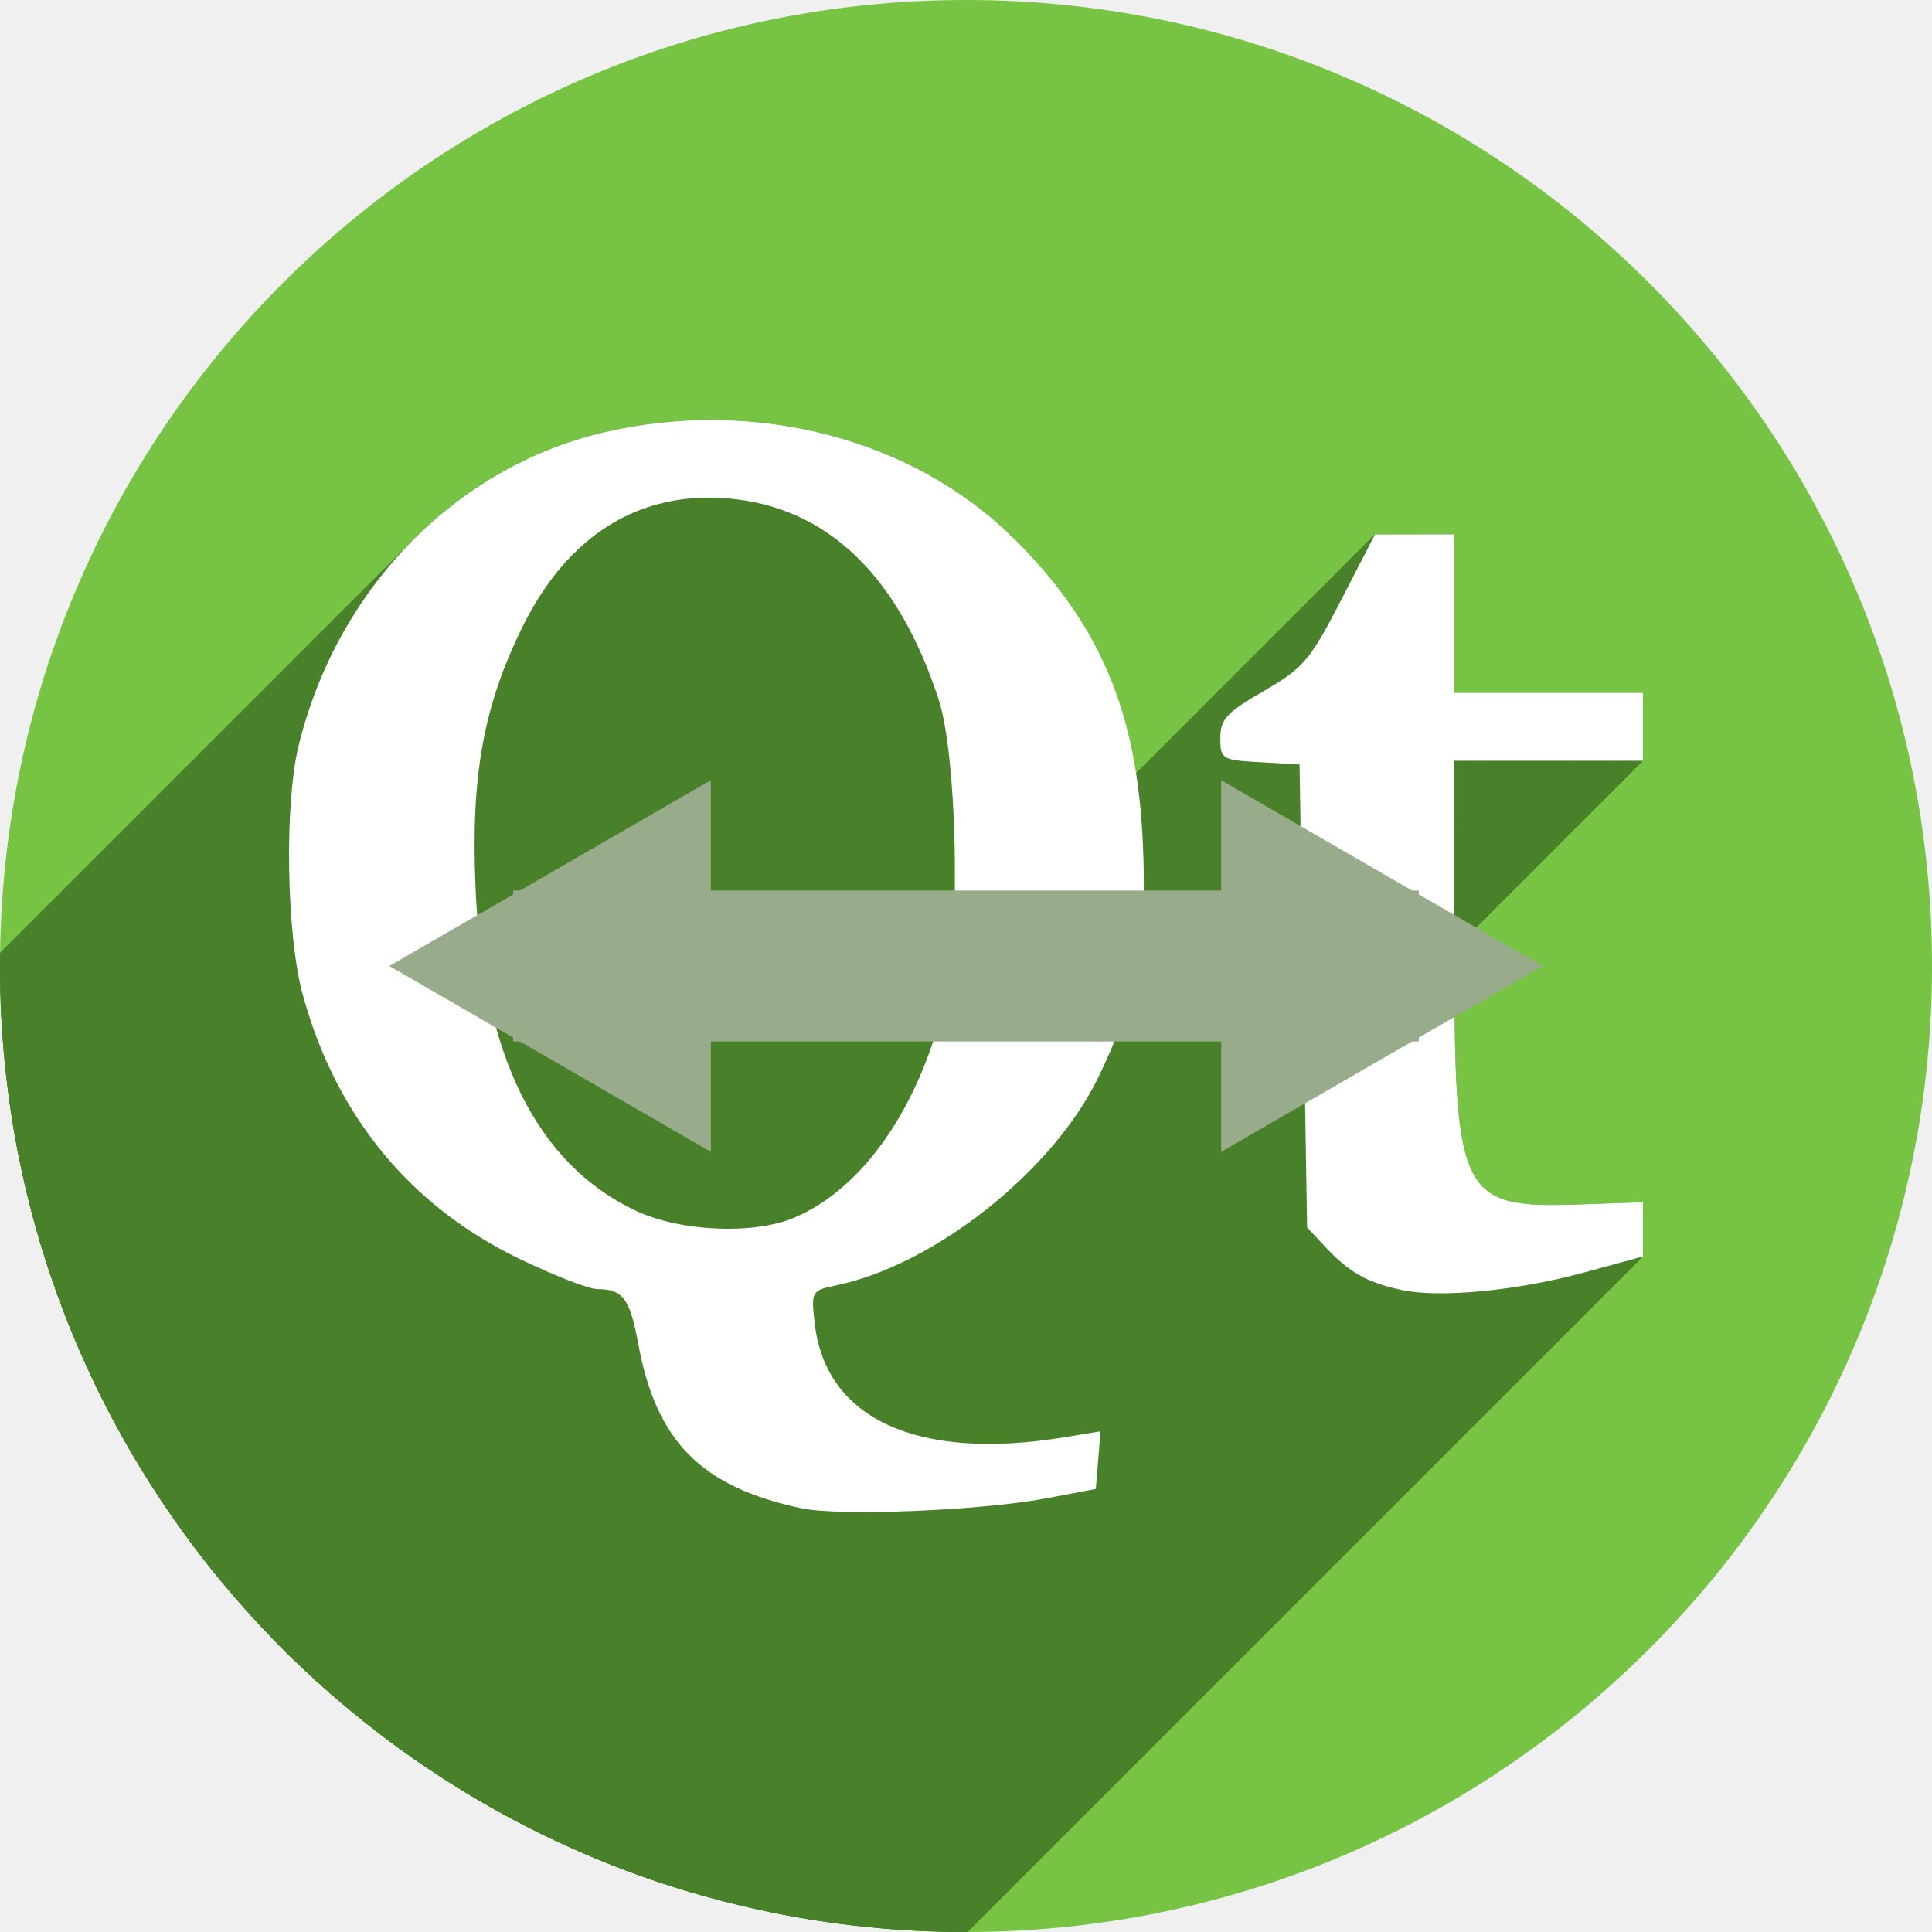
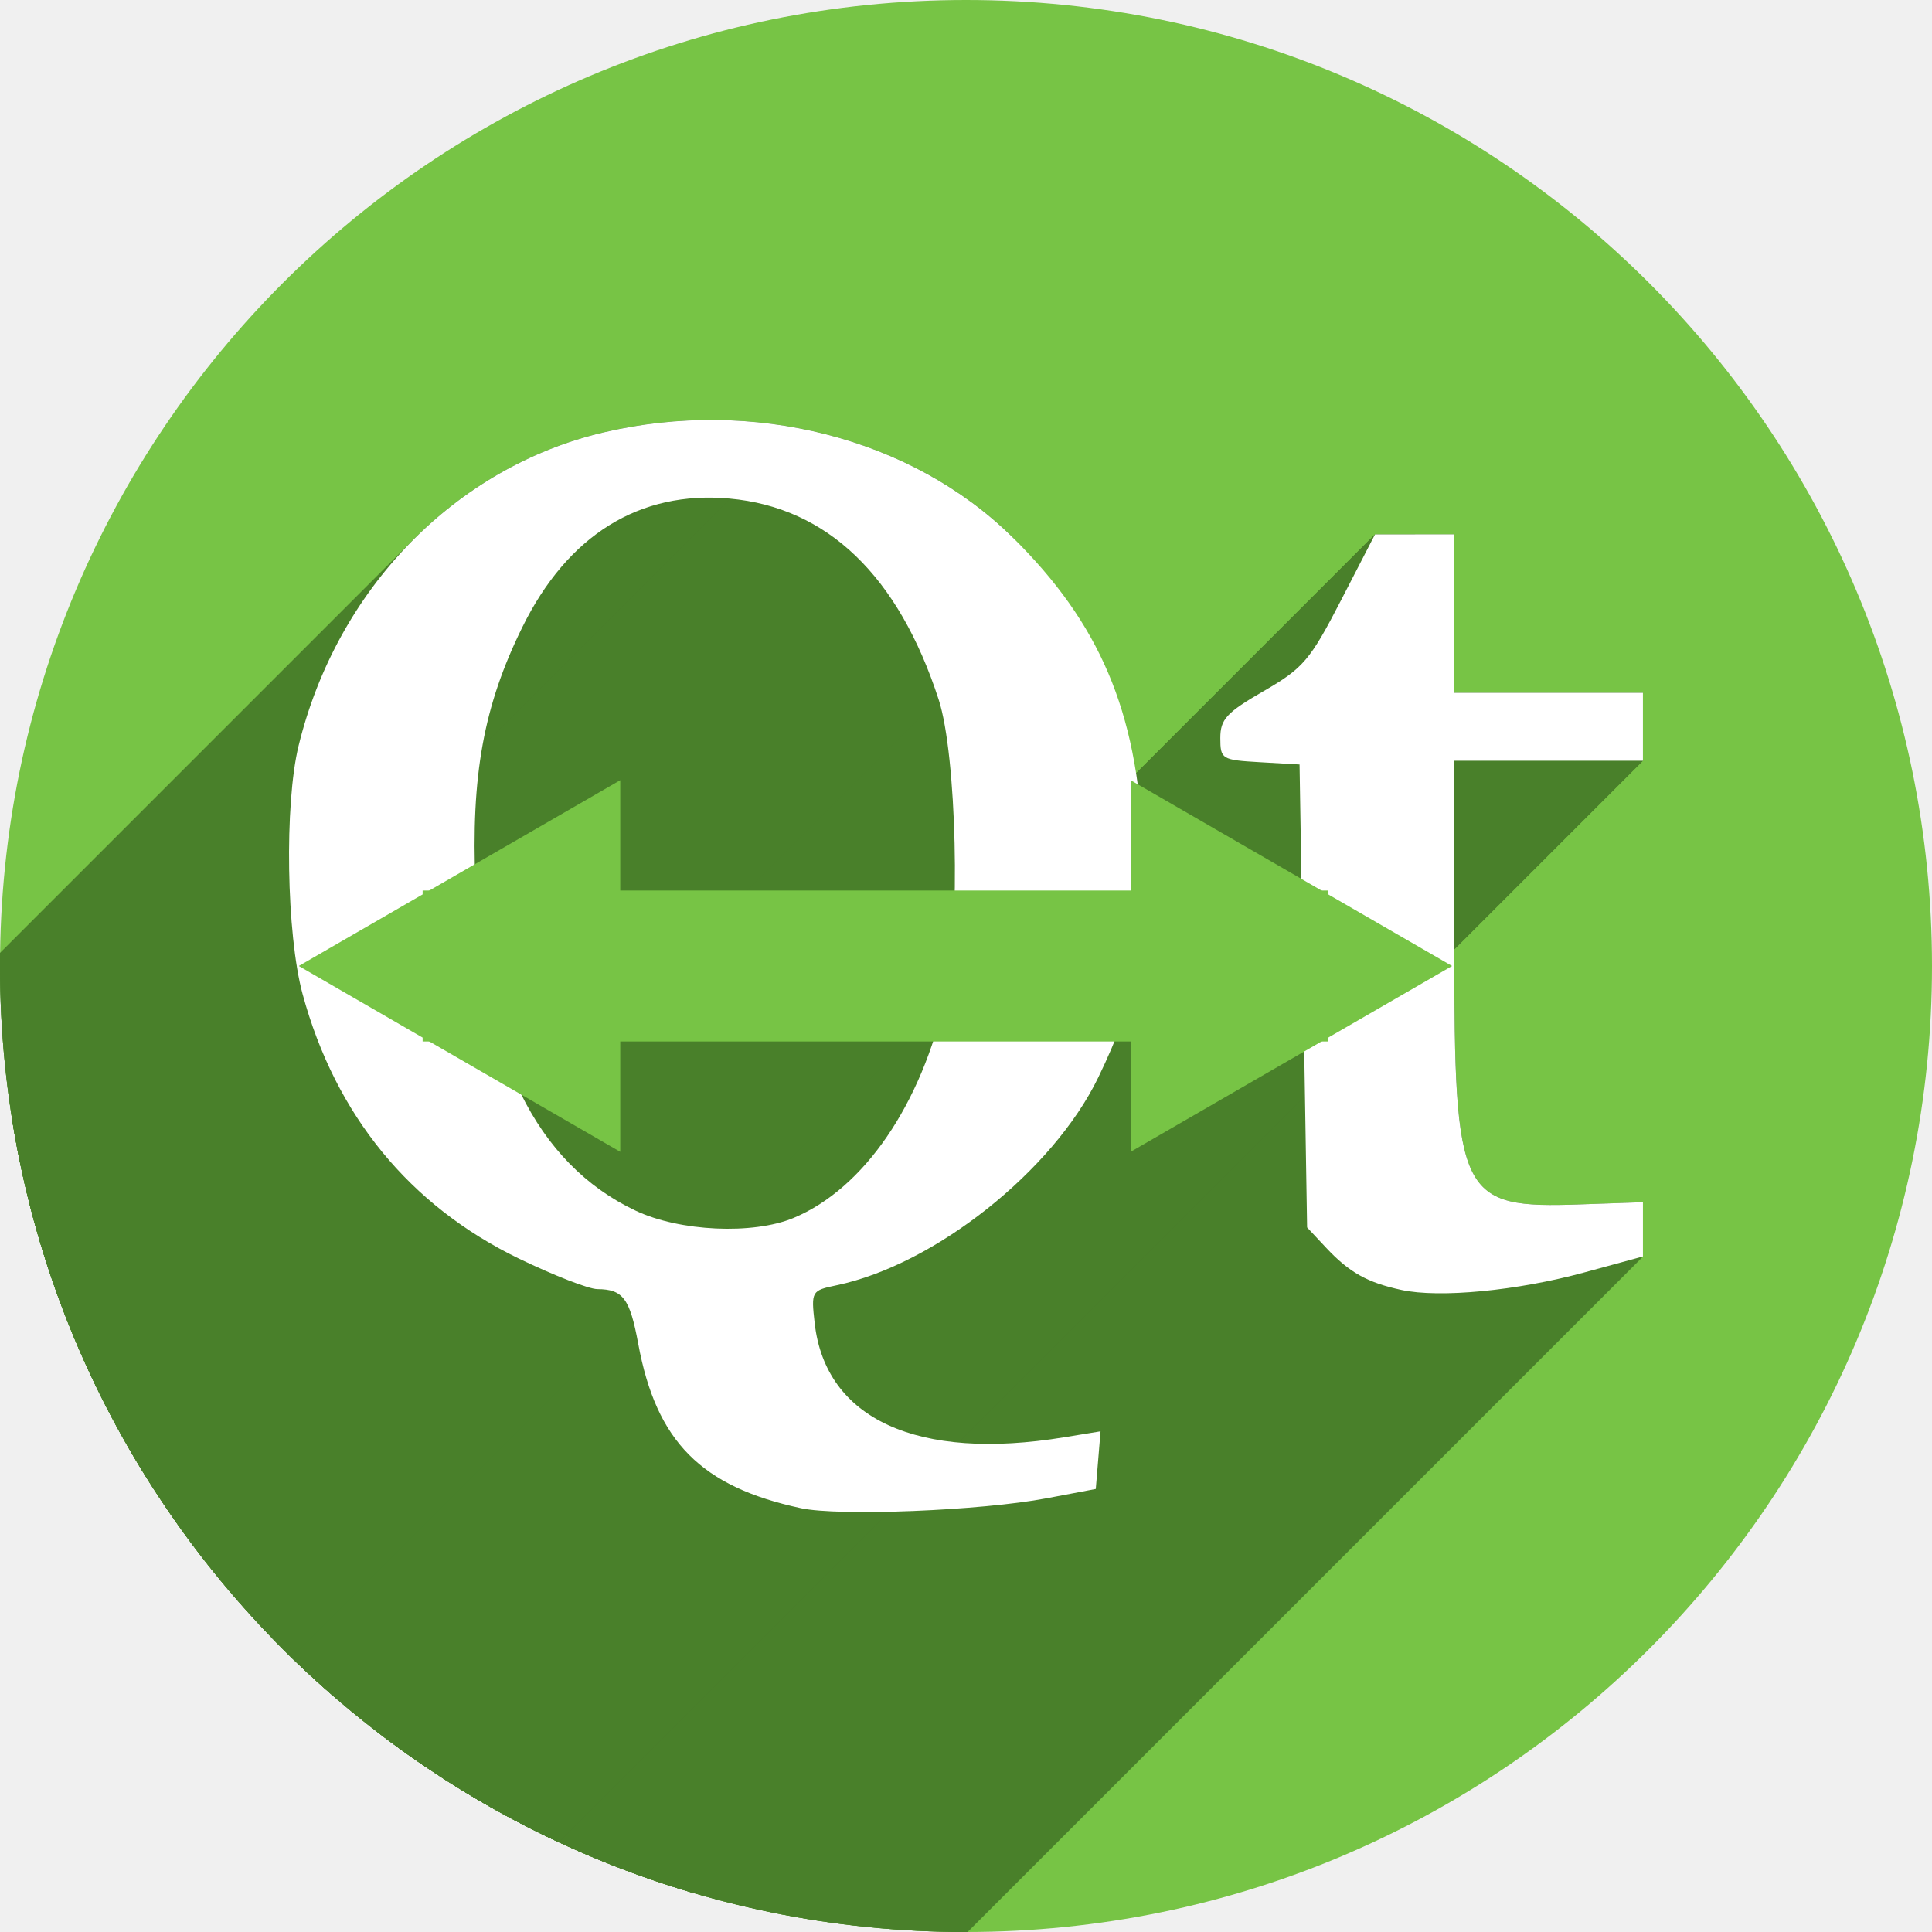
<svg xmlns="http://www.w3.org/2000/svg" width="256" height="256" viewBox="0 0 256 256" id="svg4149" version="1.1">
  <defs id="defs4151">
    <marker orient="auto" refY="0.0" refX="0.0" id="EmptyTriangleInS" style="overflow:visible">
-       <path id="path5398" d="M 5.77,0.0 L -2.88,5.0 L -2.88,-5.0 L 5.77,0.0 z " style="fill-rule:evenodd;fill:#98ac8b;stroke:#98ac8b;stroke-width:1pt;stroke-opacity:1;fill-opacity:1" transform="scale(-0.2) translate(-3.0,0)" />
+       <path id="path5398" d="M 5.77,0.0 L -2.88,5.0 L -2.88,-5.0 L 5.77,0.0 z " style="fill-rule:evenodd;fill:#77c445;stroke:#77c445;stroke-width:1pt;stroke-opacity:1;fill-opacity:1" transform="scale(-0.2) translate(-3.0,0)" />
    </marker>
    <marker orient="auto" refY="0.0" refX="0.0" id="EmptyTriangleOutS" style="overflow:visible">
-       <path id="path5407" d="M 5.77,0.0 L -2.88,5.0 L -2.88,-5.0 L 5.77,0.0 z " style="fill-rule:evenodd;fill:#98ac8b;stroke:#98ac8b;stroke-width:1pt;stroke-opacity:1;fill-opacity:1" transform="scale(0.2) translate(-3.0,0)" />
+       <path id="path5407" d="M 5.77,0.0 L -2.88,5.0 L -2.88,-5.0 L 5.77,0.0 z " style="fill-rule:evenodd;fill:#77c445;stroke:#77c445;stroke-width:1pt;stroke-opacity:1;fill-opacity:1" transform="scale(0.2) translate(-3.0,0)" />
    </marker>
    <clipPath id="clipPath4863" clipPathUnits="userSpaceOnUse">
      <circle r="77.263" cy="924.362" cx="128" id="circle4865" style="fill:#e9e9e9;fill-opacity:1;stroke:none;stroke-width:20;stroke-miterlimit:4;stroke-dasharray:none;stroke-opacity:1" />
    </clipPath>
    <clipPath clipPathUnits="userSpaceOnUse" id="clipPath4227">
      <circle r="77.263" cy="924.362" cx="128" id="circle4229" style="fill:#e9e9e9;fill-opacity:1;stroke:none;stroke-width:20;stroke-miterlimit:4;stroke-dasharray:none;stroke-opacity:1" />
    </clipPath>
    <clipPath id="clipPath5543" clipPathUnits="userSpaceOnUse">
      <circle r="128" cy="924.362" cx="128" id="circle5545" style="fill:#9e9fe9;fill-opacity:1;stroke:none;stroke-width:20;stroke-miterlimit:4;stroke-dasharray:none;stroke-opacity:1" />
    </clipPath>
    <clipPath clipPathUnits="userSpaceOnUse" id="clipPath6248">
      <circle r="128" cy="924.362" cx="128" id="circle6250" style="fill:#77c445;fill-opacity:1;stroke:none;stroke-width:20;stroke-miterlimit:4;stroke-dasharray:none;stroke-opacity:1" />
    </clipPath>
  </defs>
  <g id="layer1" transform="translate(0,-796.3622)">
    <circle style="fill:#77c445;fill-opacity:1;stroke:none;stroke-width:20;stroke-miterlimit:4;stroke-dasharray:none;stroke-opacity:1" id="path4723" cx="128" cy="924.362" r="128" />
    <g id="g6059" clip-path="url(#clipPath6248)" style="fill:#49802a;fill-opacity:1">
      <g id="g6061" style="fill:#49802a;fill-opacity:1">
        <path id="path6063" d="M106.105 996.201C92.882 993.352 86.963 987.373 84.576 974.456L-268.977 1328.009C-266.59 1340.926 -260.671 1346.905 -247.448 1349.754Z" style="fill:#49802a;fill-opacity:1" />
        <path id="path6065" d="M84.576 974.456C83.458 968.405 82.56 967.202 79.145 967.176L-274.408 1320.73C-270.993 1320.755 -270.096 1321.959 -268.977 1328.009Z" style="fill:#49802a;fill-opacity:1" />
        <path id="path6067" d="M79.145 967.176C78.016 967.168 73.354 965.353 68.786 963.144L-284.768 1316.697C-280.199 1318.907 -275.537 1320.722 -274.408 1320.73Z" style="fill:#49802a;fill-opacity:1" />
        <path id="path6069" d="M68.786 963.144C54.285 956.132 44.454 944.116 40.097 928.081L-313.457 1281.635C-309.1 1297.67 -299.268 1309.685 -284.768 1316.697Z" style="fill:#49802a;fill-opacity:1" />
        <path id="path6071" d="M40.097 928.081C37.948 920.174 37.672 902.913 39.57 895.161L-313.983 1248.715C-315.881 1256.467 -315.605 1273.728 -313.457 1281.635Z" style="fill:#49802a;fill-opacity:1" />
        <path id="path6073" d="M39.57 895.161C42.179 884.506 47.564 875.085 54.838 867.811L-298.715 1221.364C-305.99 1228.639 -311.374 1238.059 -313.983 1248.715Z" style="fill:#49802a;fill-opacity:1" />
        <path id="path6075" d="M54.838 867.811C61.752 860.897 70.372 855.922 79.938 853.667L-273.615 1207.22C-283.182 1209.476 -291.802 1214.451 -298.715 1221.364Z" style="fill:#49802a;fill-opacity:1" />
        <path id="path6077" d="M79.938 853.667C99.744 848.997 120.806 854.383 134.142 867.529L-219.411 1221.082C-232.747 1207.937 -253.81 1202.55 -273.615 1207.22Z" style="fill:#49802a;fill-opacity:1" />
        <path id="path6079" d="M134.142 867.529C152.904 889.383 156.418 916.303 145.511 939.161L-208.043 1292.715C-197.135 1269.856 -200.649 1242.937 -219.411 1221.082Z" style="fill:#49802a;fill-opacity:1" />
        <path id="path6081" d="M145.511 939.161C143.427 943.455 140.176 947.759 136.274 951.66L-217.279 1305.213C-213.378 1301.312 -210.126 1297.009 -208.043 1292.715Z" style="fill:#49802a;fill-opacity:1" />
        <path id="path6083" d="M136.274 951.66C128.942 958.992 119.315 964.904 110.83 966.671L-242.723 1320.224C-234.238 1318.458 -224.611 1312.545 -217.279 1305.213Z" style="fill:#49802a;fill-opacity:1" />
        <path id="path6085" d="M110.83 966.671C109.432 966.962 108.615 967.148 108.175 967.588L-245.378 1321.142C-244.938 1320.702 -244.122 1320.515 -242.723 1320.224Z" style="fill:#49802a;fill-opacity:1" />
        <path id="path6087" d="M108.175 967.588C107.577 968.186 107.674 969.252 107.948 971.685L-245.605 1325.238C-245.88 1322.806 -245.976 1321.74 -245.378 1321.142Z" style="fill:#49802a;fill-opacity:1" />
        <path id="path6089" d="M107.948 971.685C109.382 984.407 121.591 989.991 141.013 986.808L-212.541 1340.362C-231.963 1343.544 -244.171 1337.96 -245.605 1325.238Z" style="fill:#49802a;fill-opacity:1" />
        <path id="path6091" d="M141.013 986.808L145.827 986.019L-207.726 1339.573L-212.541 1340.362Z" style="fill:#49802a;fill-opacity:1" />
        <path id="path6093" d="M145.827 986.019L145.513 989.838L-208.041 1343.391L-207.726 1339.573Z" style="fill:#49802a;fill-opacity:1" />
        <path id="path6095" d="M145.513 989.838L145.198 993.656L-208.355 1347.21L-208.041 1343.391Z" style="fill:#49802a;fill-opacity:1" />
        <path id="path6097" d="M145.198 993.656L138.698 994.887L-214.855 1348.441L-208.355 1347.21Z" style="fill:#49802a;fill-opacity:1" />
        <path id="path6099" d="M138.698 994.887C129.987 996.537 111.183 997.295 106.105 996.201L-247.448 1349.754C-242.371 1350.849 -223.567 1350.091 -214.855 1348.441Z" style="fill:#49802a;fill-opacity:1" />
        <path id="path6101" d="M105.17 957.737C108.058 956.531 110.784 954.626 113.266 952.144L-240.287 1305.698C-242.77 1308.18 -245.496 1310.084 -248.383 1311.291Z" style="fill:#49802a;fill-opacity:1" />
        <path id="path6103" d="M113.266 952.144C118.784 946.627 123.096 938.254 125.301 928.345L-228.253 1281.898C-230.457 1291.807 -234.77 1300.18 -240.287 1305.698Z" style="fill:#49802a;fill-opacity:1" />
        <path id="path6105" d="M125.301 928.345C127.303 919.347 126.764 896.4 124.379 889.062L-229.174 1242.615C-226.789 1249.954 -226.251 1272.901 -228.253 1281.898Z" style="fill:#49802a;fill-opacity:1" />
        <path id="path6107" d="M124.379 889.062C119.041 872.635 109.64 863.601 96.659 862.424L-256.894 1215.977C-243.914 1217.154 -234.513 1226.188 -229.174 1242.615Z" style="fill:#49802a;fill-opacity:1" />
        <path id="path6109" d="M96.659 862.424C88.538 861.687 81.523 864.205 75.977 869.75L-277.576 1223.304C-272.031 1217.758 -265.016 1215.241 -256.894 1215.977Z" style="fill:#49802a;fill-opacity:1" />
        <path id="path6111" d="M75.977 869.75C73.39 872.337 71.123 875.583 69.212 879.465L-284.341 1233.019C-282.43 1229.136 -280.163 1225.891 -277.576 1223.304Z" style="fill:#49802a;fill-opacity:1" />
        <path id="path6113" d="M69.212 879.465C64.073 889.906 62.402 899.101 62.996 913.661L-290.558 1267.215C-291.152 1252.655 -289.48 1243.459 -284.341 1233.019Z" style="fill:#49802a;fill-opacity:1" />
        <path id="path6115" d="M62.996 913.661C63.907 936.01 71.053 950.538 84.198 956.771L-269.355 1310.324C-282.501 1304.091 -289.646 1289.563 -290.558 1267.215Z" style="fill:#49802a;fill-opacity:1" />
        <path id="path6117" d="M84.198 956.771C90.058 959.549 99.764 959.996 105.17 957.737L-248.383 1311.291C-253.79 1313.55 -263.496 1313.102 -269.355 1310.324Z" style="fill:#49802a;fill-opacity:1" />
        <path id="path6119" d="M185.698 967.287C181.175 966.31 178.78 964.966 175.698 961.674L-177.855 1315.228C-174.773 1318.52 -172.379 1319.864 -167.855 1320.841Z" style="fill:#49802a;fill-opacity:1" />
        <path id="path6121" d="M175.698 961.674L173.198 959.004L-180.355 1312.557L-177.855 1315.228Z" style="fill:#49802a;fill-opacity:1" />
        <path id="path6123" d="M173.198 959.004L172.698 928.332L-180.855 1281.886L-180.355 1312.557Z" style="fill:#49802a;fill-opacity:1" />
        <path id="path6125" d="M172.698 928.332L172.198 897.661L-181.355 1251.215L-180.855 1281.886Z" style="fill:#49802a;fill-opacity:1" />
        <path id="path6127" d="M172.198 897.661L166.948 897.359L-186.605 1250.912L-181.355 1251.215Z" style="fill:#49802a;fill-opacity:1" />
        <path id="path6129" d="M166.948 897.359C161.89 897.068 161.698 896.951 161.698 894.153L-191.855 1247.707C-191.855 1250.504 -191.664 1250.621 -186.605 1250.912Z" style="fill:#49802a;fill-opacity:1" />
        <path id="path6131" d="M161.698 894.153C161.698 892.838 161.932 891.967 162.882 891.017L-190.671 1244.57C-191.622 1245.52 -191.855 1246.392 -191.855 1247.707Z" style="fill:#49802a;fill-opacity:1" />
        <path id="path6133" d="M162.882 891.017C163.726 890.173 165.135 889.266 167.448 887.931L-186.105 1241.485C-188.418 1242.82 -189.827 1243.726 -190.671 1244.57Z" style="fill:#49802a;fill-opacity:1" />
        <path id="path6135" d="M167.448 887.931C169.64 886.667 171.073 885.744 172.3 884.518L-181.254 1238.071C-182.48 1239.298 -183.914 1240.22 -186.105 1241.485Z" style="fill:#49802a;fill-opacity:1" />
        <path id="path6137" d="M172.3 884.518C174.007 882.811 175.312 880.516 177.698 875.889L-175.855 1229.443C-178.242 1234.069 -179.547 1236.365 -181.254 1238.071Z" style="fill:#49802a;fill-opacity:1" />
        <path id="path6139" d="M177.698 875.889L182.198 867.166L-171.355 1220.719L-175.855 1229.443Z" style="fill:#49802a;fill-opacity:1" />
        <path id="path6141" d="M182.198 867.166L187.448 867.164L-166.105 1220.717L-171.355 1220.719Z" style="fill:#49802a;fill-opacity:1" />
        <path id="path6143" d="M187.448 867.164L192.698 867.162L-160.855 1220.715L-166.105 1220.717Z" style="fill:#49802a;fill-opacity:1" />
        <path id="path6145" d="M192.698 867.162L192.698 877.662L-160.855 1231.215L-160.855 1220.715Z" style="fill:#49802a;fill-opacity:1" />
        <path id="path6147" d="M192.698 877.662L192.698 888.162L-160.855 1241.715L-160.855 1231.215Z" style="fill:#49802a;fill-opacity:1" />
        <path id="path6149" d="M192.698 888.162L205.198 888.162L-148.355 1241.715L-160.855 1241.715Z" style="fill:#49802a;fill-opacity:1" />
        <path id="path6151" d="M205.198 888.162L217.698 888.162L-135.855 1241.715L-148.355 1241.715Z" style="fill:#49802a;fill-opacity:1" />
        <path id="path6153" d="M217.698 888.162L217.698 892.662L-135.855 1246.215L-135.855 1241.715Z" style="fill:#49802a;fill-opacity:1" />
        <path id="path6155" d="M217.698 892.662L217.698 897.162L-135.855 1250.715L-135.855 1246.215Z" style="fill:#49802a;fill-opacity:1" />
        <path id="path6157" d="M217.698 897.162L205.198 897.162L-148.355 1250.715L-135.855 1250.715Z" style="fill:#49802a;fill-opacity:1" />
        <path id="path6159" d="M205.198 897.162L192.698 897.162L-160.855 1250.715L-148.355 1250.715Z" style="fill:#49802a;fill-opacity:1" />
        <path id="path6161" d="M192.698 897.162L192.7 921.912L-160.853 1275.465L-160.855 1250.715Z" style="fill:#49802a;fill-opacity:1" />
        <path id="path6163" d="M192.7 921.912C192.702 955.092 193.398 956.506 209.449 955.948L-144.105 1309.502C-160.155 1310.059 -160.851 1308.646 -160.853 1275.465Z" style="fill:#49802a;fill-opacity:1" />
        <path id="path6165" d="M209.449 955.948L217.699 955.662L-135.854 1309.215L-144.105 1309.502Z" style="fill:#49802a;fill-opacity:1" />
        <path id="path6167" d="M217.699 955.662L217.699 959.255L-135.855 1312.808L-135.854 1309.215Z" style="fill:#49802a;fill-opacity:1" />
        <path id="path6169" d="M217.699 959.255L217.699 962.848L-135.855 1316.402L-135.855 1312.808Z" style="fill:#49802a;fill-opacity:1" />
        <path id="path6171" d="M217.699 962.848L209.949 964.962L-143.605 1318.515L-135.855 1316.402Z" style="fill:#49802a;fill-opacity:1" />
        <path id="path6173" d="M209.949 964.962C201.023 967.396 190.756 968.381 185.699 967.288L-167.855 1320.842C-162.797 1321.934 -152.53 1320.949 -143.605 1318.515Z" style="fill:#49802a;fill-opacity:1" />
      </g>
      <path id="path5423" d="m 106.105,996.201 c -13.222,-2.849 -19.142,-8.828 -21.529,-21.745 -1.118,-6.051 -2.016,-7.254 -5.431,-7.279 -1.129,-0.008 -5.791,-1.823 -10.36,-4.032 -14.501,-7.012 -24.332,-19.028 -28.689,-35.063 -2.149,-7.907 -2.425,-25.168 -0.527,-32.92 5.088,-20.782 20.735,-36.866 40.368,-41.494 19.806,-4.67 40.868,0.717 54.204,13.862 18.762,21.855 22.276,48.774 11.368,71.633 -6,12.365 -21.681,24.803 -34.681,27.51 -3.298,0.687 -3.358,0.791 -2.882,5.014 1.434,12.722 13.643,18.306 33.065,15.123 l 4.815,-0.789 -0.315,3.819 -0.315,3.818 -6.5,1.231 c -8.712,1.65 -27.516,2.408 -32.593,1.314 z m -0.935,-38.464 c 9.307,-3.889 16.934,-15.026 20.131,-29.392 2.002,-8.998 1.464,-31.945 -0.921,-39.283 -5.338,-16.427 -14.74,-25.461 -27.72,-26.638 -11.91,-1.08 -21.44,4.837 -27.447,17.041 -5.139,10.441 -6.811,19.636 -6.217,34.196 0.912,22.349 8.057,36.877 21.203,43.11 5.859,2.778 15.565,3.225 20.972,0.967 z m 80.528,9.55 c -4.524,-0.977 -6.918,-2.321 -10,-5.613 l -2.5,-2.671 -0.5,-30.671 -0.5,-30.671 -5.25,-0.302 c -5.058,-0.291 -5.25,-0.408 -5.25,-3.205 0,-2.483 0.832,-3.384 5.75,-6.222 5.241,-3.025 6.149,-4.091 10.25,-12.042 l 4.5,-8.723 5.25,-0.002 5.25,-0.002 0,10.5 0,10.5 12.5,0 12.5,0 0,4.5 0,4.5 -12.5,0 -12.5,0 0.002,24.75 c 0.002,33.18 0.698,34.594 16.749,34.036 l 8.25,-0.286 -1.5e-4,3.593 -1.4e-4,3.593 -7.75,2.113 c -8.926,2.434 -19.192,3.419 -24.25,2.327 z" style="fill:#49802a;fill-opacity:1" />
    </g>
    <path style="fill:#ffffff;fill-opacity:1" d="m 106.105,996.201 c -13.222,-2.849 -19.142,-8.828 -21.529,-21.745 -1.118,-6.051 -2.016,-7.254 -5.431,-7.279 -1.129,-0.008 -5.791,-1.823 -10.36,-4.032 -14.501,-7.012 -24.332,-19.028 -28.689,-35.063 -2.149,-7.907 -2.425,-25.168 -0.527,-32.92 5.088,-20.782 20.735,-36.866 40.368,-41.494 19.806,-4.67 40.868,0.717 54.204,13.862 11.575,11.409 16.518,23.021 17.297,40.633 0.584,13.217 -0.792,20.416 -5.928,31 -6,12.365 -21.681,24.803 -34.681,27.51 -3.298,0.687 -3.358,0.791 -2.882,5.014 1.434,12.722 13.643,18.306 33.065,15.123 l 4.815,-0.789 -0.315,3.819 -0.315,3.818 -6.5,1.231 c -8.712,1.65 -27.516,2.408 -32.593,1.314 z m -0.935,-38.464 c 9.307,-3.889 16.934,-15.026 20.131,-29.392 2.002,-8.998 1.464,-31.945 -0.921,-39.283 -5.338,-16.427 -14.74,-25.461 -27.72,-26.638 -11.91,-1.08 -21.44,4.837 -27.447,17.041 -5.139,10.441 -6.811,19.636 -6.217,34.196 0.912,22.349 8.057,36.877 21.203,43.11 5.859,2.778 15.565,3.225 20.972,0.967 z m 80.528,9.55 c -4.524,-0.977 -6.918,-2.321 -10,-5.613 l -2.5,-2.671 -0.5,-30.671 -0.5,-30.671 -5.25,-0.302 c -5.058,-0.291 -5.25,-0.408 -5.25,-3.205 0,-2.483 0.832,-3.384 5.75,-6.222 5.241,-3.025 6.149,-4.091 10.25,-12.042 l 4.5,-8.723 5.25,-0.002 5.25,-0.002 0,10.5 0,10.5 12.5,0 12.5,0 0,4.5 0,4.5 -12.5,0 -12.5,0 0.002,24.75 c 0.002,33.18 0.698,34.594 16.749,34.036 l 8.25,-0.286 -1.5e-4,3.593 -1.4e-4,3.593 -7.75,2.113 c -8.926,2.434 -19.192,3.419 -24.25,2.327 z" id="path6044" />
-     <path style="fill:#98ac8b;fill-opacity:1;fill-rule:evenodd;stroke:#98ac8b;stroke-width:20;stroke-linecap:butt;stroke-linejoin:miter;stroke-miterlimit:4;stroke-dasharray:none;stroke-opacity:1;marker-start:url(#EmptyTriangleInS);marker-end:url(#EmptyTriangleOutS)" d="m 68,924.362 120,0" id="path5235" />
+     <path style="fill:#77c445;fill-opacity:1;fill-rule:evenodd;stroke:#77c445;stroke-width:20;stroke-linecap:butt;stroke-linejoin:miter;stroke-miterlimit:4;stroke-dasharray:none;stroke-opacity:1;marker-start:url(#EmptyTriangleInS);marker-end:url(#EmptyTriangleOutS)" d="m 56,924.362 120,0" id="path5235" />
  </g>
</svg>
